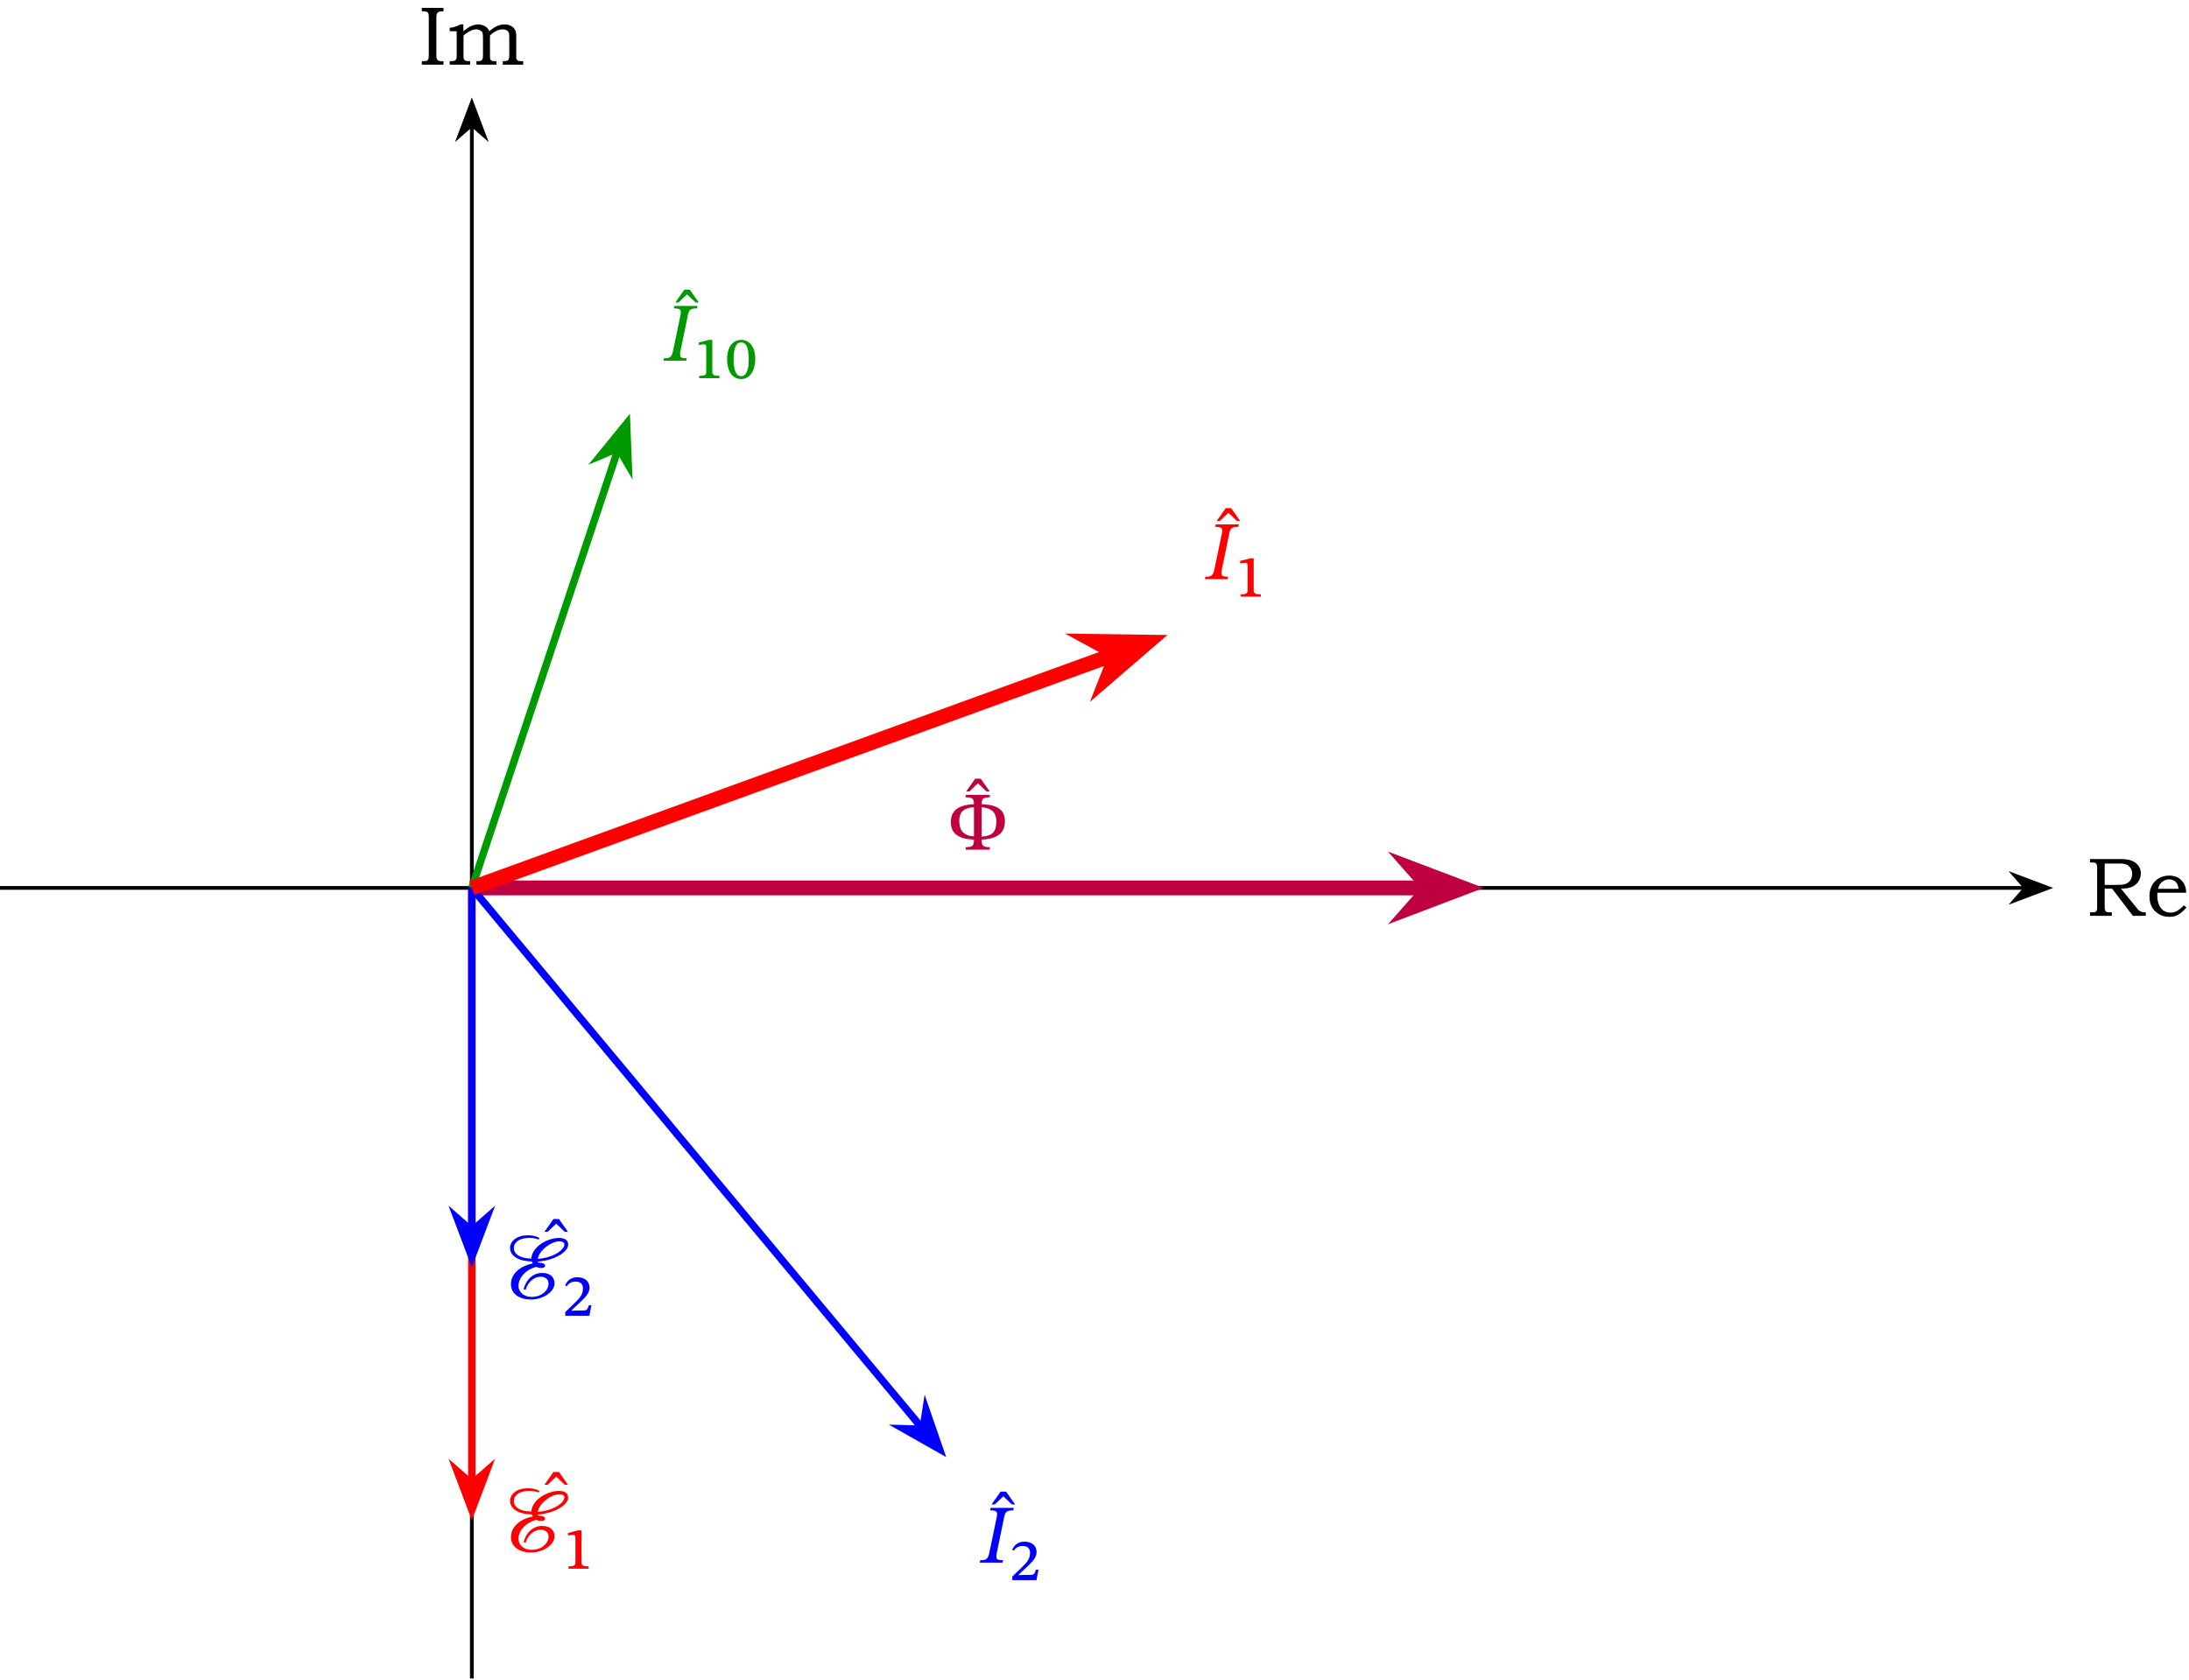
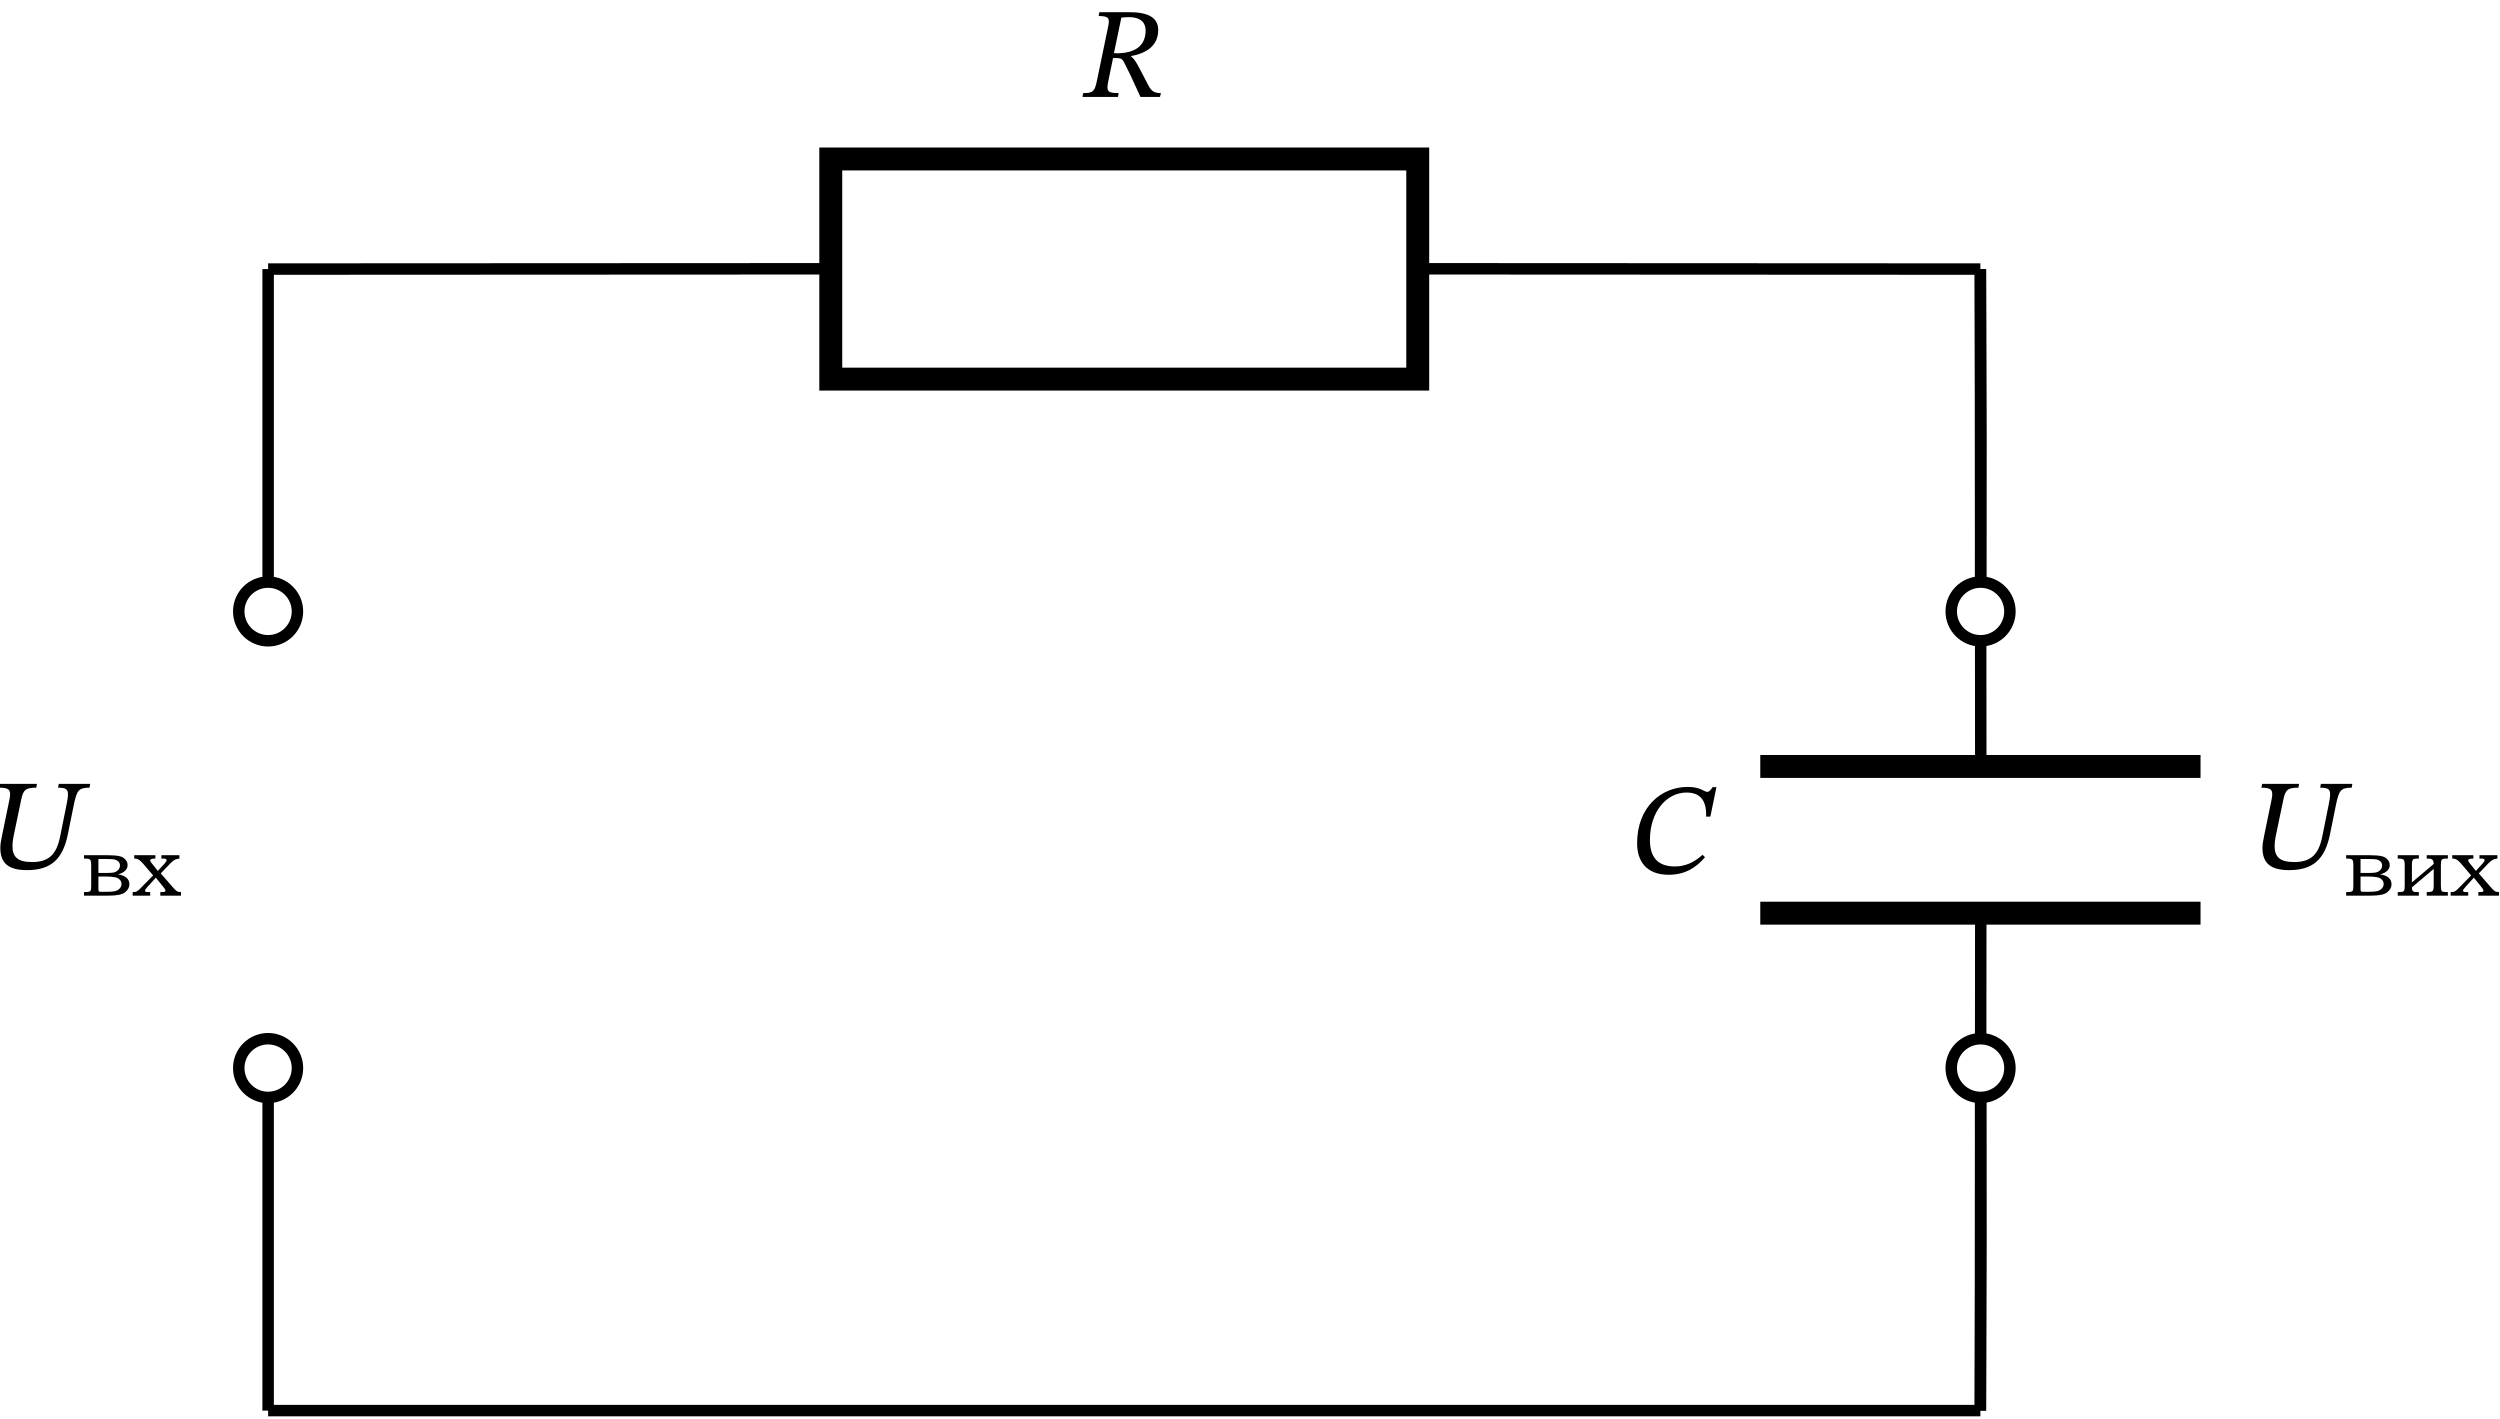
- <svg xmlns="http://www.w3.org/2000/svg" xmlns:xlink="http://www.w3.org/1999/xlink" width="235.429pt" height="180.712pt" viewBox="0 0 235.429 180.712" version="1.2">
+ <svg xmlns="http://www.w3.org/2000/svg" xmlns:xlink="http://www.w3.org/1999/xlink" width="173.844pt" height="98.668pt" viewBox="0 0 173.844 98.668" version="1.2">
  <defs>
    <g>
      <symbol overflow="visible" id="glyph0-0">
-         <path style="stroke:none;" d="M 1.125 0 L 1.125 -5.609 L 5.609 -5.609 L 5.609 0 Z M 1.266 -0.141 L 5.469 -0.141 L 5.469 -5.469 L 1.266 -5.469 Z M 1.266 -0.141 " />
+         <path style="stroke:none;" d="M 5.344 1.516 L 5.344 -7.047 L 0.094 -7.047 L 0.094 1.516 Z M 4.875 1.047 L 0.547 1.047 L 0.547 -6.578 L 4.875 -6.578 Z M 2.875 -1.531 L 2.875 -1.672 C 2.875 -2.641 4.312 -3.344 4.312 -4.656 C 4.312 -5.594 3.531 -6 2.656 -6 C 1.75 -6 1.125 -5.484 1.125 -4.766 C 1.125 -4.344 1.297 -4.141 1.594 -4.141 C 1.797 -4.141 1.984 -4.25 1.984 -4.531 C 1.984 -4.875 1.797 -4.875 1.797 -5.172 C 1.797 -5.453 2.047 -5.656 2.578 -5.656 C 3.141 -5.656 3.5 -5.344 3.5 -4.641 C 3.5 -3.25 2.516 -2.922 2.516 -1.766 L 2.516 -1.531 Z M 3.203 -0.438 C 3.203 -0.703 3.016 -0.953 2.703 -0.953 C 2.375 -0.953 2.172 -0.719 2.172 -0.438 C 2.172 -0.141 2.344 0.078 2.703 0.078 C 3.016 0.078 3.203 -0.141 3.203 -0.438 Z M 3.203 -0.438 " />
      </symbol>
      <symbol overflow="visible" id="glyph0-1">
-         <path style="stroke:none;" d="M 0.438 -6.109 L 3.594 -6.109 C 4.188 -6.109 4.633 -6.047 4.938 -5.922 C 5.25 -5.797 5.488 -5.613 5.656 -5.375 C 5.82 -5.145 5.906 -4.875 5.906 -4.562 C 5.906 -4.25 5.82 -3.969 5.656 -3.719 C 5.5 -3.469 5.27 -3.27 4.969 -3.125 C 4.664 -2.988 4.266 -2.922 3.766 -2.922 L 5.375 -0.953 C 5.508 -0.785 5.594 -0.68 5.625 -0.641 C 5.727 -0.555 5.836 -0.488 5.953 -0.438 C 6.066 -0.395 6.191 -0.375 6.328 -0.375 L 6.438 -0.375 L 6.438 0 L 5.047 0 L 2.812 -2.922 L 2.016 -2.922 L 2.016 -1.031 C 2.016 -0.82 2.023 -0.691 2.047 -0.641 C 2.078 -0.535 2.129 -0.461 2.203 -0.422 C 2.273 -0.391 2.414 -0.375 2.625 -0.375 L 2.781 -0.375 L 2.781 0 L 0.438 0 L 0.438 -0.375 L 0.641 -0.375 C 0.797 -0.375 0.898 -0.379 0.953 -0.391 C 1.016 -0.41 1.066 -0.445 1.109 -0.5 C 1.148 -0.551 1.18 -0.617 1.203 -0.703 C 1.203 -0.734 1.203 -0.879 1.203 -1.141 L 1.203 -5.141 C 1.203 -5.316 1.188 -5.441 1.156 -5.516 C 1.125 -5.598 1.078 -5.656 1.016 -5.688 C 0.953 -5.719 0.844 -5.734 0.688 -5.734 L 0.438 -5.734 Z M 2.016 -5.625 L 2.016 -3.328 L 3.281 -3.328 C 3.707 -3.328 4.004 -3.352 4.172 -3.406 C 4.422 -3.477 4.613 -3.609 4.75 -3.797 C 4.895 -3.984 4.969 -4.223 4.969 -4.516 C 4.969 -4.754 4.914 -4.957 4.812 -5.125 C 4.707 -5.289 4.566 -5.414 4.391 -5.5 C 4.223 -5.582 3.961 -5.625 3.609 -5.625 Z M 2.016 -5.625 " />
+         <path style="stroke:none;" d="M 5.188 -4.656 C 5.188 -5.531 4.453 -5.891 3.203 -5.891 L 1.094 -5.891 L 1.047 -5.625 C 1.766 -5.625 1.812 -5.453 1.719 -4.953 L 0.922 -1.109 C 0.766 -0.359 0.641 -0.266 -0.031 -0.266 L -0.078 0 L 2.391 0 L 2.438 -0.266 C 1.672 -0.266 1.562 -0.375 1.719 -1.109 L 2.047 -2.703 L 2.25 -2.703 C 2.562 -2.703 2.688 -2.656 2.812 -2.406 C 3.094 -1.859 3.281 -1.484 3.953 0 L 5.312 0 L 5.375 -0.266 C 4.953 -0.266 4.75 -0.375 4.547 -0.719 C 3.812 -2.109 3.625 -2.578 3.312 -2.797 L 3.312 -2.844 C 4.094 -2.984 5.188 -3.391 5.188 -4.656 Z M 2.625 -5.516 C 2.828 -5.531 2.922 -5.547 3.141 -5.547 C 4.031 -5.547 4.312 -5.109 4.312 -4.625 C 4.312 -3.469 3.469 -3.062 2.391 -3.031 L 2.109 -3.047 Z M 2.625 -5.516 " />
      </symbol>
      <symbol overflow="visible" id="glyph0-2">
-         <path style="stroke:none;" d="M 4.078 -1.125 L 4.359 -0.906 C 4.141 -0.645 3.93 -0.441 3.734 -0.297 C 3.535 -0.148 3.348 -0.047 3.172 0.016 C 2.992 0.078 2.785 0.109 2.547 0.109 C 2.109 0.109 1.738 0.02 1.438 -0.156 C 1.094 -0.352 0.828 -0.613 0.641 -0.938 C 0.461 -1.27 0.375 -1.656 0.375 -2.094 C 0.375 -2.551 0.461 -2.941 0.641 -3.266 C 0.816 -3.598 1.066 -3.859 1.391 -4.047 C 1.711 -4.234 2.082 -4.328 2.5 -4.328 C 2.812 -4.328 3.082 -4.273 3.312 -4.172 C 3.539 -4.078 3.734 -3.93 3.891 -3.734 C 4.055 -3.547 4.176 -3.32 4.25 -3.062 C 4.289 -2.914 4.316 -2.723 4.328 -2.484 L 1.219 -2.484 C 1.219 -2.336 1.219 -2.234 1.219 -2.172 C 1.219 -1.797 1.281 -1.461 1.406 -1.172 C 1.531 -0.891 1.695 -0.68 1.906 -0.547 C 2.125 -0.41 2.367 -0.344 2.641 -0.344 C 2.867 -0.344 3.086 -0.395 3.297 -0.5 C 3.516 -0.613 3.773 -0.82 4.078 -1.125 Z M 3.516 -2.906 C 3.473 -3.164 3.41 -3.359 3.328 -3.484 C 3.242 -3.617 3.129 -3.723 2.984 -3.797 C 2.836 -3.879 2.672 -3.922 2.484 -3.922 C 2.305 -3.922 2.133 -3.879 1.969 -3.797 C 1.812 -3.723 1.676 -3.617 1.562 -3.484 C 1.457 -3.348 1.367 -3.156 1.297 -2.906 Z M 3.516 -2.906 " />
+         <path style="stroke:none;" d="M 5.078 -1.297 C 4.484 -0.75 3.859 -0.484 3.156 -0.484 C 1.969 -0.484 1.422 -1.125 1.422 -2.328 C 1.422 -4.297 2.578 -5.625 3.969 -5.625 C 4.859 -5.625 5.375 -5.141 5.328 -3.953 L 5.625 -3.953 L 6.047 -6 L 5.781 -6 C 5.641 -5.797 5.547 -5.672 5.406 -5.672 C 5.188 -5.672 4.953 -6.016 4.047 -6.016 C 2.219 -6.016 0.531 -4.625 0.531 -2.094 C 0.531 -0.922 1.109 0.094 2.734 0.094 C 3.859 0.094 4.641 -0.406 5.25 -1.125 Z M 5.078 -1.297 " />
      </symbol>
      <symbol overflow="visible" id="glyph0-3">
-         <path style="stroke:none;" d="M 0.359 -6.109 L 2.688 -6.109 L 2.688 -5.734 L 2.516 -5.734 C 2.348 -5.734 2.223 -5.707 2.141 -5.656 C 2.066 -5.613 2.008 -5.551 1.969 -5.469 C 1.938 -5.383 1.922 -5.219 1.922 -4.969 L 1.922 -1.031 C 1.922 -0.832 1.941 -0.691 1.984 -0.609 C 2.023 -0.523 2.078 -0.461 2.141 -0.422 C 2.211 -0.391 2.336 -0.375 2.516 -0.375 L 2.688 -0.375 L 2.688 0 L 0.359 0 L 0.359 -0.375 L 0.547 -0.375 C 0.723 -0.375 0.844 -0.391 0.906 -0.422 C 0.977 -0.461 1.031 -0.52 1.062 -0.594 C 1.094 -0.664 1.109 -0.812 1.109 -1.031 L 1.109 -5.062 C 1.109 -5.281 1.094 -5.426 1.062 -5.5 C 1.031 -5.582 0.977 -5.641 0.906 -5.672 C 0.844 -5.711 0.723 -5.734 0.547 -5.734 L 0.359 -5.734 Z M 0.359 -6.109 " />
-       </symbol>
-       <symbol overflow="visible" id="glyph0-4">
-         <path style="stroke:none;" d="M 0.312 -3.594 L 0.312 -3.969 C 0.531 -3.988 0.723 -4.023 0.891 -4.078 C 1.055 -4.129 1.242 -4.211 1.453 -4.328 L 1.781 -4.328 L 1.781 -3.594 C 2.102 -3.852 2.359 -4.031 2.547 -4.125 C 2.836 -4.258 3.113 -4.328 3.375 -4.328 C 3.551 -4.328 3.723 -4.297 3.891 -4.234 C 4.066 -4.172 4.207 -4.086 4.312 -3.984 C 4.414 -3.891 4.504 -3.758 4.578 -3.594 C 4.879 -3.863 5.16 -4.051 5.422 -4.156 C 5.68 -4.27 5.945 -4.328 6.219 -4.328 C 6.477 -4.328 6.703 -4.273 6.891 -4.172 C 7.086 -4.066 7.234 -3.93 7.328 -3.766 C 7.422 -3.609 7.469 -3.375 7.469 -3.062 L 7.469 -1.031 C 7.469 -0.82 7.469 -0.695 7.469 -0.656 C 7.488 -0.602 7.52 -0.551 7.562 -0.5 C 7.613 -0.445 7.672 -0.41 7.734 -0.391 C 7.797 -0.379 7.91 -0.375 8.078 -0.375 L 8.219 -0.375 L 8.219 0 L 6.016 0 L 6.016 -0.375 C 6.266 -0.375 6.426 -0.391 6.5 -0.422 C 6.57 -0.453 6.625 -0.504 6.656 -0.578 C 6.695 -0.66 6.719 -0.812 6.719 -1.031 L 6.719 -2.969 C 6.719 -3.207 6.695 -3.375 6.656 -3.469 C 6.613 -3.562 6.535 -3.641 6.422 -3.703 C 6.305 -3.766 6.164 -3.797 6 -3.797 C 5.789 -3.797 5.57 -3.742 5.344 -3.641 C 5.039 -3.484 4.805 -3.312 4.641 -3.125 L 4.641 -1.031 C 4.641 -0.832 4.645 -0.703 4.656 -0.641 C 4.676 -0.578 4.707 -0.523 4.75 -0.484 C 4.801 -0.441 4.852 -0.41 4.906 -0.391 C 4.969 -0.379 5.113 -0.375 5.344 -0.375 L 5.344 0 L 3.188 0 L 3.188 -0.375 L 3.312 -0.375 C 3.488 -0.375 3.609 -0.391 3.672 -0.422 C 3.742 -0.461 3.801 -0.531 3.844 -0.625 C 3.875 -0.688 3.891 -0.82 3.891 -1.031 L 3.891 -2.906 C 3.891 -3.176 3.867 -3.359 3.828 -3.453 C 3.785 -3.547 3.703 -3.625 3.578 -3.688 C 3.461 -3.758 3.328 -3.797 3.172 -3.797 C 2.973 -3.797 2.781 -3.75 2.594 -3.656 C 2.301 -3.52 2.035 -3.344 1.797 -3.125 L 1.797 -0.875 C 1.797 -0.738 1.812 -0.641 1.844 -0.578 C 1.883 -0.516 1.945 -0.461 2.031 -0.422 C 2.113 -0.391 2.223 -0.375 2.359 -0.375 L 2.516 -0.375 L 2.516 0 L 0.312 0 L 0.312 -0.375 L 0.438 -0.375 C 0.633 -0.375 0.766 -0.391 0.828 -0.422 C 0.922 -0.461 0.988 -0.531 1.031 -0.625 C 1.051 -0.676 1.062 -0.812 1.062 -1.031 L 1.062 -3.594 Z M 0.312 -3.594 " />
+         <path style="stroke:none;" d="M 7.188 -5.891 L 5 -5.891 L 4.953 -5.625 C 5.703 -5.625 5.734 -5.422 5.547 -4.469 L 5.094 -2.219 C 4.844 -0.984 4.312 -0.453 3.141 -0.453 C 2.141 -0.453 1.781 -0.812 1.781 -1.578 C 1.781 -1.75 1.812 -2.016 1.859 -2.25 L 2.391 -4.797 C 2.531 -5.469 2.688 -5.625 3.438 -5.625 L 3.484 -5.891 L 0.922 -5.891 L 0.859 -5.625 C 1.562 -5.625 1.703 -5.469 1.578 -4.828 L 1.047 -2.25 C 0.984 -1.953 0.938 -1.672 0.938 -1.438 C 0.938 -0.375 1.5 0.109 2.797 0.109 C 4.5 0.109 5.281 -0.703 5.625 -2.344 L 6.062 -4.5 C 6.266 -5.422 6.375 -5.625 7.141 -5.625 Z M 7.188 -5.891 " />
      </symbol>
      <symbol overflow="visible" id="glyph1-0">
-         <path style="stroke:none;" d="M 5.344 1.516 L 5.344 -7.047 L 0.094 -7.047 L 0.094 1.516 Z M 4.875 1.047 L 0.547 1.047 L 0.547 -6.578 L 4.875 -6.578 Z M 2.875 -1.531 L 2.875 -1.672 C 2.875 -2.641 4.312 -3.344 4.312 -4.656 C 4.312 -5.594 3.531 -6 2.656 -6 C 1.75 -6 1.125 -5.484 1.125 -4.766 C 1.125 -4.344 1.297 -4.141 1.594 -4.141 C 1.797 -4.141 1.984 -4.25 1.984 -4.531 C 1.984 -4.875 1.797 -4.875 1.797 -5.172 C 1.797 -5.453 2.047 -5.656 2.578 -5.656 C 3.141 -5.656 3.5 -5.344 3.5 -4.641 C 3.5 -3.25 2.516 -2.922 2.516 -1.766 L 2.516 -1.531 Z M 3.203 -0.438 C 3.203 -0.703 3.016 -0.953 2.703 -0.953 C 2.375 -0.953 2.172 -0.719 2.172 -0.438 C 2.172 -0.141 2.344 0.078 2.703 0.078 C 3.016 0.078 3.203 -0.141 3.203 -0.438 Z M 3.203 -0.438 " />
+         <path style="stroke:none;" d="M 0.75 0 L 0.75 -3.734 L 3.734 -3.734 L 3.734 0 Z M 0.844 -0.094 L 3.641 -0.094 L 3.641 -3.641 L 0.844 -3.641 Z M 0.844 -0.094 " />
      </symbol>
      <symbol overflow="visible" id="glyph1-1">
-         <path style="stroke:none;" d="M -0.797 -4.672 L -1.766 -6.047 L -2.359 -6.047 L -3.328 -4.672 L -2.984 -4.672 L -2.062 -5.547 L -1.141 -4.672 Z M -0.797 -4.672 " />
+         <path style="stroke:none;" d="M 0.203 0 L 0.203 -0.25 L 0.281 -0.25 C 0.426 -0.25 0.523 -0.258 0.578 -0.281 C 0.629 -0.301 0.66 -0.332 0.672 -0.375 C 0.691 -0.426 0.703 -0.547 0.703 -0.734 L 0.703 -2.094 C 0.703 -2.27 0.691 -2.379 0.672 -2.422 C 0.66 -2.473 0.629 -2.508 0.578 -2.531 C 0.523 -2.562 0.426 -2.578 0.281 -2.578 L 0.203 -2.578 L 0.203 -2.812 L 1.812 -2.812 C 2.195 -2.812 2.473 -2.789 2.641 -2.75 C 2.816 -2.719 2.957 -2.645 3.062 -2.531 C 3.176 -2.414 3.234 -2.281 3.234 -2.125 C 3.234 -1.969 3.172 -1.832 3.047 -1.719 C 2.922 -1.602 2.758 -1.523 2.562 -1.484 C 3.094 -1.398 3.359 -1.164 3.359 -0.781 C 3.359 -0.582 3.258 -0.398 3.062 -0.234 C 2.875 -0.078 2.488 0 1.906 0 Z M 1.203 -2.547 L 1.203 -1.578 L 1.703 -1.578 C 1.953 -1.578 2.141 -1.586 2.266 -1.609 C 2.391 -1.641 2.492 -1.695 2.578 -1.781 C 2.66 -1.863 2.703 -1.973 2.703 -2.109 C 2.703 -2.211 2.664 -2.301 2.594 -2.375 C 2.52 -2.445 2.43 -2.492 2.328 -2.516 C 2.234 -2.535 2.062 -2.547 1.812 -2.547 Z M 1.203 -1.328 L 1.203 -0.5 C 1.203 -0.395 1.211 -0.328 1.234 -0.297 C 1.254 -0.273 1.316 -0.266 1.422 -0.266 L 1.734 -0.266 C 2.016 -0.266 2.223 -0.281 2.359 -0.312 C 2.492 -0.344 2.602 -0.406 2.688 -0.5 C 2.77 -0.594 2.812 -0.695 2.812 -0.812 C 2.812 -0.926 2.77 -1.023 2.688 -1.109 C 2.602 -1.203 2.488 -1.258 2.344 -1.281 C 2.207 -1.312 2.004 -1.328 1.734 -1.328 Z M 1.203 -1.328 " />
      </symbol>
      <symbol overflow="visible" id="glyph1-2">
-         <path style="stroke:none;" d="M 6.125 -3.062 C 6.125 -4.312 5.281 -4.828 3.625 -4.891 C 3.641 -5.438 3.734 -5.625 4.5 -5.625 L 4.5 -5.891 L 1.906 -5.891 L 1.906 -5.625 C 2.672 -5.625 2.797 -5.453 2.797 -4.891 C 1.156 -4.812 0.312 -4.219 0.312 -2.984 C 0.312 -1.719 1.141 -1.141 2.797 -1.078 C 2.797 -0.406 2.656 -0.266 1.906 -0.266 L 1.906 0 L 4.5 0 L 4.5 -0.266 C 3.766 -0.266 3.625 -0.422 3.625 -1.078 C 5.281 -1.156 6.125 -1.766 6.125 -3.062 Z M 5.203 -3.047 C 5.203 -1.844 4.719 -1.469 3.625 -1.406 L 3.625 -4.562 C 4.625 -4.469 5.203 -4.062 5.203 -3.047 Z M 1.219 -3.094 C 1.219 -4.141 1.797 -4.5 2.797 -4.562 L 2.797 -1.422 C 1.688 -1.516 1.219 -2.016 1.219 -3.094 Z M 1.219 -3.094 " />
+         <path style="stroke:none;" d="M 0.109 -2.812 L 1.578 -2.812 L 1.578 -2.578 L 1.469 -2.578 C 1.414 -2.578 1.363 -2.566 1.312 -2.547 C 1.281 -2.547 1.254 -2.531 1.234 -2.5 C 1.223 -2.477 1.219 -2.461 1.219 -2.453 C 1.219 -2.398 1.254 -2.332 1.328 -2.25 L 1.75 -1.719 L 2.234 -2.25 C 2.316 -2.344 2.359 -2.414 2.359 -2.469 C 2.359 -2.5 2.344 -2.523 2.312 -2.547 C 2.281 -2.566 2.219 -2.578 2.125 -2.578 L 2 -2.578 L 2 -2.812 L 3.25 -2.812 L 3.25 -2.578 C 3.133 -2.566 3.031 -2.539 2.938 -2.5 C 2.852 -2.457 2.75 -2.375 2.625 -2.25 L 1.953 -1.547 L 2.781 -0.594 L 2.812 -0.562 C 2.895 -0.457 2.988 -0.367 3.094 -0.297 C 3.145 -0.266 3.234 -0.25 3.359 -0.25 L 3.359 0 L 1.922 0 L 1.922 -0.25 L 2.047 -0.25 C 2.141 -0.25 2.195 -0.254 2.219 -0.266 C 2.258 -0.285 2.281 -0.316 2.281 -0.359 C 2.281 -0.398 2.234 -0.477 2.141 -0.594 L 1.609 -1.25 L 1.016 -0.594 L 0.969 -0.531 L 0.938 -0.5 C 0.883 -0.445 0.859 -0.398 0.859 -0.359 C 0.859 -0.316 0.875 -0.285 0.906 -0.266 C 0.938 -0.254 1.004 -0.25 1.109 -0.25 L 1.219 -0.25 L 1.219 0 L 0 0 L 0 -0.25 C 0.094 -0.25 0.164 -0.254 0.219 -0.266 C 0.27 -0.285 0.32 -0.316 0.375 -0.359 C 0.469 -0.43 0.531 -0.488 0.562 -0.531 L 1.422 -1.406 L 0.703 -2.25 C 0.609 -2.352 0.531 -2.426 0.469 -2.469 C 0.414 -2.508 0.363 -2.535 0.312 -2.547 C 0.27 -2.566 0.203 -2.578 0.109 -2.578 Z M 0.109 -2.812 " />
      </symbol>
      <symbol overflow="visible" id="glyph1-3">
-         <path style="stroke:none;" d="M 0.938 -1.172 C 0.766 -0.391 0.656 -0.266 -0.062 -0.266 L -0.109 0 L 2.328 0 L 2.391 -0.266 C 1.828 -0.266 1.672 -0.328 1.672 -0.656 C 1.672 -0.797 1.688 -0.953 1.734 -1.141 L 2.469 -4.703 C 2.594 -5.406 2.688 -5.625 3.484 -5.625 L 3.547 -5.891 L 1.062 -5.891 L 1 -5.625 C 1.828 -5.625 1.828 -5.406 1.672 -4.703 Z M 0.938 -1.172 " />
-       </symbol>
-       <symbol overflow="visible" id="glyph2-0">
-         <path style="stroke:none;" d="" />
-       </symbol>
-       <symbol overflow="visible" id="glyph2-1">
-         <path style="stroke:none;" d="M 4.156 -6.484 C 3.672 -6.734 3.328 -6.766 2.844 -6.766 C 1.719 -6.766 0.984 -6.141 0.984 -5.406 C 0.984 -4.531 1.938 -3.984 3.312 -3.953 C 3.359 -3.953 3.375 -3.812 3.422 -3.75 L 3.422 -3.734 C 1.938 -3.438 1.078 -2.531 1.078 -1.516 C 1.078 -0.422 2.078 0.141 3.219 0.141 C 4.562 0.141 5.766 -0.703 5.766 -1.594 C 5.766 -2.234 5.328 -2.719 4.438 -2.719 C 3.469 -2.719 2.719 -2.031 2.438 -0.969 L 2.656 -0.906 C 2.891 -1.75 3.594 -2.312 4.266 -2.312 C 4.781 -2.312 5.125 -2.031 5.125 -1.578 C 5.125 -1.297 5.016 -1 4.781 -0.734 C 4.469 -0.406 3.969 -0.141 3.312 -0.141 C 2.406 -0.141 1.891 -0.719 1.891 -1.328 C 1.891 -2.172 2.625 -3.062 3.812 -3.375 C 3.969 -3.297 4.125 -3.25 4.344 -3.25 C 4.578 -3.25 4.75 -3.328 4.75 -3.516 C 4.75 -3.719 4.469 -3.812 4.016 -3.828 C 4 -3.859 3.984 -3.891 3.969 -3.938 C 5.797 -4.078 7.234 -4.984 7.234 -5.766 C 7.234 -6.234 6.875 -6.484 6.25 -6.484 C 5.031 -6.484 3.391 -5.594 3.266 -4.266 C 2.25 -4.266 1.391 -4.656 1.391 -5.391 C 1.391 -6.016 2.016 -6.484 2.969 -6.484 C 3.516 -6.484 3.672 -6.453 4.047 -6.312 Z M 6.828 -5.797 C 6.828 -5.172 5.594 -4.344 3.969 -4.234 C 4.094 -5.125 5.391 -6.125 6.312 -6.125 C 6.609 -6.125 6.828 -6 6.828 -5.797 Z M 6.828 -5.797 " />
-       </symbol>
-       <symbol overflow="visible" id="glyph3-0">
-         <path style="stroke:none;" d="M 3.562 1.016 L 3.562 -4.703 L 0.062 -4.703 L 0.062 1.016 Z M 3.25 0.688 L 0.359 0.688 L 0.359 -4.391 L 3.25 -4.391 Z M 1.922 -1.016 L 1.922 -1.109 C 1.922 -1.766 2.875 -2.234 2.875 -3.109 C 2.875 -3.734 2.359 -4 1.766 -4 C 1.172 -4 0.75 -3.656 0.75 -3.172 C 0.75 -2.891 0.875 -2.766 1.062 -2.766 C 1.203 -2.766 1.328 -2.844 1.328 -3.016 C 1.328 -3.25 1.203 -3.25 1.203 -3.453 C 1.203 -3.641 1.359 -3.781 1.719 -3.781 C 2.094 -3.781 2.344 -3.562 2.344 -3.094 C 2.344 -2.172 1.672 -1.953 1.672 -1.172 L 1.672 -1.016 Z M 2.141 -0.281 C 2.141 -0.469 2.016 -0.641 1.812 -0.641 C 1.578 -0.641 1.453 -0.484 1.453 -0.281 C 1.453 -0.094 1.562 0.047 1.797 0.047 C 2.016 0.047 2.141 -0.094 2.141 -0.281 Z M 2.141 -0.281 " />
-       </symbol>
-       <symbol overflow="visible" id="glyph3-1">
-         <path style="stroke:none;" d="M 2.828 0 L 2.828 -0.25 C 2.266 -0.25 2.062 -0.344 2.062 -0.656 L 2.062 -4.125 L 1.719 -4.125 L 0.609 -3.844 L 0.609 -3.578 C 0.719 -3.594 1.031 -3.641 1.156 -3.641 C 1.359 -3.641 1.406 -3.547 1.406 -3.312 L 1.406 -0.656 C 1.406 -0.359 1.25 -0.25 0.656 -0.25 L 0.656 0 Z M 2.828 0 " />
-       </symbol>
-       <symbol overflow="visible" id="glyph3-2">
-         <path style="stroke:none;" d="M 3.125 -1.125 L 2.859 -1.125 C 2.703 -0.688 2.641 -0.562 2.266 -0.562 L 1.516 -0.562 L 1 -0.531 L 1 -0.594 L 1.734 -1.281 C 2.438 -1.938 2.922 -2.391 2.922 -3.016 C 2.922 -3.734 2.375 -4.141 1.609 -4.141 C 0.953 -4.141 0.531 -3.797 0.297 -3.266 L 0.484 -3.172 C 0.688 -3.5 0.984 -3.672 1.453 -3.672 C 1.953 -3.672 2.219 -3.375 2.219 -2.969 C 2.219 -2.25 1.891 -1.906 1.141 -1.188 L 0.312 -0.391 L 0.312 0 L 2.906 0 Z M 3.125 -1.125 " />
-       </symbol>
-       <symbol overflow="visible" id="glyph3-3">
-         <path style="stroke:none;" d="M 3.328 -2.062 C 3.328 -3.391 2.688 -4.125 1.812 -4.125 C 0.953 -4.125 0.297 -3.391 0.297 -2.047 C 0.297 -0.891 0.781 0.094 1.812 0.094 C 2.844 0.094 3.328 -0.969 3.328 -2.062 Z M 2.625 -2 C 2.625 -0.812 2.328 -0.219 1.812 -0.219 C 1.281 -0.219 1 -0.797 1 -2.031 C 1 -3.266 1.281 -3.844 1.812 -3.844 C 2.359 -3.844 2.625 -3.281 2.625 -2 Z M 2.625 -2 " />
+         <path style="stroke:none;" d="M 0.203 0 L 0.203 -0.25 L 0.281 -0.25 C 0.414 -0.25 0.508 -0.258 0.562 -0.281 C 0.613 -0.301 0.645 -0.332 0.656 -0.375 C 0.676 -0.426 0.688 -0.547 0.688 -0.734 L 0.688 -2.094 C 0.688 -2.27 0.676 -2.379 0.656 -2.422 C 0.645 -2.473 0.613 -2.508 0.562 -2.531 C 0.508 -2.562 0.414 -2.578 0.281 -2.578 L 0.203 -2.578 L 0.203 -2.812 L 1.672 -2.812 L 1.672 -2.578 L 1.594 -2.578 C 1.457 -2.578 1.363 -2.566 1.312 -2.547 C 1.27 -2.523 1.238 -2.484 1.219 -2.422 C 1.195 -2.367 1.188 -2.27 1.188 -2.125 L 1.188 -0.922 L 2.703 -2.203 C 2.703 -2.328 2.676 -2.422 2.625 -2.484 C 2.582 -2.547 2.473 -2.578 2.297 -2.578 L 2.219 -2.578 L 2.219 -2.812 L 3.688 -2.812 L 3.688 -2.578 L 3.578 -2.578 C 3.422 -2.578 3.316 -2.551 3.266 -2.5 C 3.223 -2.445 3.203 -2.332 3.203 -2.156 L 3.203 -0.672 C 3.203 -0.484 3.223 -0.363 3.266 -0.312 C 3.316 -0.27 3.422 -0.25 3.578 -0.25 L 3.688 -0.25 L 3.688 0 L 2.219 0 L 2.219 -0.25 L 2.297 -0.25 C 2.441 -0.25 2.547 -0.27 2.609 -0.312 C 2.672 -0.352 2.703 -0.477 2.703 -0.688 L 2.703 -1.859 L 1.188 -0.578 C 1.188 -0.473 1.203 -0.395 1.234 -0.344 C 1.266 -0.301 1.301 -0.273 1.344 -0.266 C 1.383 -0.254 1.469 -0.25 1.594 -0.25 L 1.672 -0.25 L 1.672 0 Z M 0.203 0 " />
      </symbol>
    </g>
    <clipPath id="clip1">
-       <path d="M 224 92 L 235.145 92 L 235.145 99 L 224 99 Z M 224 92 " />
+       <path d="M 126 7 L 150 7 L 150 98.504 L 126 98.504 Z M 126 7 " />
    </clipPath>
    <clipPath id="clip2">
-       <path d="M 50 13 L 51 13 L 51 180.566 L 50 180.566 Z M 50 13 " />
+       <path d="M 18 97 L 139 97 L 139 98.504 L 18 98.504 Z M 18 97 " />
+     </clipPath>
+     <clipPath id="clip3">
+       <path d="M 18 73 L 20 73 L 20 98.504 L 18 98.504 Z M 18 73 " />
+     </clipPath>
+     <clipPath id="clip4">
+       <path d="M 126 62 L 150 62 L 150 98.504 L 126 98.504 Z M 126 62 " />
+     </clipPath>
+     <clipPath id="clip5">
+       <path d="M 163 59 L 173.766 59 L 173.766 63 L 163 63 Z M 163 59 " />
    </clipPath>
  </defs>
  <g id="surface1">
-     <path style="fill:none;stroke-width:0.399;stroke-linecap:butt;stroke-linejoin:miter;stroke:rgb(0%,0%,0%);stroke-opacity:1;stroke-miterlimit:10;" d="M -51.024 0.001 L 167.015 0.001 " transform="matrix(1,0,0,-1,50.7465,95.513)" />
-     <path style="fill-rule:nonzero;fill:rgb(0%,0%,0%);fill-opacity:1;stroke-width:0.399;stroke-linecap:butt;stroke-linejoin:miter;stroke:rgb(0%,0%,0%);stroke-opacity:1;stroke-miterlimit:10;" d="M 4.215 0.001 L 0.645 1.345 L 1.817 0.001 L 0.645 -1.346 Z M 4.215 0.001 " transform="matrix(1,0,0,-1,216.0427,95.513)" />
+     <path style="fill:none;stroke-width:0.797;stroke-linecap:butt;stroke-linejoin:miter;stroke:rgb(0%,0%,0%);stroke-opacity:1;stroke-miterlimit:10;" d="M 0.001 79.377 L 39.133 79.397 M 79.961 79.397 L 119.067 79.377 " transform="matrix(1,0,0,-1,18.644,98.088)" />
+     <path style="fill:none;stroke-width:1.594;stroke-linecap:butt;stroke-linejoin:miter;stroke:rgb(0%,0%,0%);stroke-opacity:1;stroke-miterlimit:10;" d="M 39.126 87.033 L 79.942 87.033 L 79.942 71.725 L 39.126 71.725 Z M 39.126 87.033 " transform="matrix(1,0,0,-1,18.644,98.088)" />
+     <g style="fill:rgb(0%,0%,0%);fill-opacity:1;">
+       <use xlink:href="#glyph0-1" x="75.352" y="6.739" />
+     </g>
    <g clip-path="url(#clip1)" clip-rule="nonzero">
-       <g style="fill:rgb(0%,0%,0%);fill-opacity:1;">
-         <use xlink:href="#glyph0-1" x="224.345" y="98.514" />
-         <use xlink:href="#glyph0-2" x="230.802" y="98.514" />
-       </g>
+       <path style="fill:none;stroke-width:0.797;stroke-linecap:butt;stroke-linejoin:miter;stroke:rgb(0%,0%,0%);stroke-opacity:1;stroke-miterlimit:10;" d="M 119.067 79.377 L 119.094 44.803 M 119.094 34.596 L 119.067 -0.002 " transform="matrix(1,0,0,-1,18.644,98.088)" />
+     </g>
+     <path style="fill:none;stroke-width:1.594;stroke-linecap:butt;stroke-linejoin:miter;stroke:rgb(0%,0%,0%);stroke-opacity:1;stroke-miterlimit:10;" d="M 134.376 44.791 L 103.762 44.791 M 134.376 34.588 L 103.762 34.588 " transform="matrix(1,0,0,-1,18.644,98.088)" />
+     <g style="fill:rgb(0%,0%,0%);fill-opacity:1;">
+       <use xlink:href="#glyph0-2" x="113.31" y="60.736" />
    </g>
    <g clip-path="url(#clip2)" clip-rule="nonzero">
-       <path style="fill:none;stroke-width:0.399;stroke-linecap:butt;stroke-linejoin:miter;stroke:rgb(0%,0%,0%);stroke-opacity:1;stroke-miterlimit:10;" d="M -0 -85.038 L -0 81.974 " transform="matrix(1,0,0,-1,50.7465,95.513)" />
+       <path style="fill:none;stroke-width:0.797;stroke-linecap:butt;stroke-linejoin:miter;stroke:rgb(0%,0%,0%);stroke-opacity:1;stroke-miterlimit:10;" d="M 0.001 -0.002 L 119.067 -0.002 " transform="matrix(1,0,0,-1,18.644,98.088)" />
    </g>
-     <path style="fill-rule:nonzero;fill:rgb(0%,0%,0%);fill-opacity:1;stroke-width:0.399;stroke-linecap:butt;stroke-linejoin:miter;stroke:rgb(0%,0%,0%);stroke-opacity:1;stroke-miterlimit:10;" d="M 4.213 0 L 0.643 1.344 L 1.818 0 L 0.643 -1.347 Z M 4.213 0 " transform="matrix(0,-1,-1,0,50.7465,15.25592)" />
+     <path style="fill:none;stroke-width:0.797;stroke-linecap:butt;stroke-linejoin:miter;stroke:rgb(0%,0%,0%);stroke-opacity:1;stroke-miterlimit:10;" d="M 0.001 79.377 L 0.001 67.49 M 0.001 67.49 L 0.001 55.572 " transform="matrix(1,0,0,-1,18.644,98.088)" />
+     <path style="fill-rule:nonzero;fill:rgb(100%,100%,100%);fill-opacity:1;stroke-width:0.797;stroke-linecap:butt;stroke-linejoin:miter;stroke:rgb(0%,0%,0%);stroke-opacity:1;stroke-miterlimit:10;" d="M 2.04 55.572 C 2.04 56.697 1.126 57.611 0.001 57.611 C -1.128 57.611 -2.042 56.697 -2.042 55.572 C -2.042 54.443 -1.128 53.529 0.001 53.529 C 1.126 53.529 2.04 54.443 2.04 55.572 Z M 2.04 55.572 " transform="matrix(1,0,0,-1,18.644,98.088)" />
+     <g clip-path="url(#clip3)" clip-rule="nonzero">
+       <path style="fill:none;stroke-width:0.797;stroke-linecap:butt;stroke-linejoin:miter;stroke:rgb(0%,0%,0%);stroke-opacity:1;stroke-miterlimit:10;" d="M 0.001 -0.002 L 0.001 11.912 M 0.001 11.912 L 0.001 23.818 " transform="matrix(1,0,0,-1,18.644,98.088)" />
+     </g>
+     <path style="fill-rule:nonzero;fill:rgb(100%,100%,100%);fill-opacity:1;stroke-width:0.797;stroke-linecap:butt;stroke-linejoin:miter;stroke:rgb(0%,0%,0%);stroke-opacity:1;stroke-miterlimit:10;" d="M 2.04 23.818 C 2.04 24.943 1.126 25.858 0.001 25.858 C -1.128 25.858 -2.042 24.943 -2.042 23.818 C -2.042 22.69 -1.128 21.776 0.001 21.776 C 1.126 21.776 2.04 22.69 2.04 23.818 Z M 2.04 23.818 " transform="matrix(1,0,0,-1,18.644,98.088)" />
    <g style="fill:rgb(0%,0%,0%);fill-opacity:1;">
-       <use xlink:href="#glyph0-3" x="45.008" y="6.954" />
-       <use xlink:href="#glyph0-4" x="48.055" y="6.954" />
+       <use xlink:href="#glyph0-3" x="-0.915" y="60.398" />
    </g>
-     <path style="fill:none;stroke-width:1.594;stroke-linecap:butt;stroke-linejoin:miter;stroke:rgb(75%,0%,25%);stroke-opacity:1;stroke-miterlimit:10;" d="M -0 0.001 L 102.648 0.001 " transform="matrix(1,0,0,-1,50.7465,95.513)" />
-     <path style="fill-rule:nonzero;fill:rgb(75%,0%,25%);fill-opacity:1;stroke-width:1.594;stroke-linecap:butt;stroke-linejoin:miter;stroke:rgb(75%,0%,25%);stroke-opacity:1;stroke-miterlimit:10;" d="M 7.894 0.001 L 2.573 2.021 L 4.358 0.001 L 2.573 -2.022 Z M 7.894 0.001 " transform="matrix(1,0,0,-1,149.4346,95.513)" />
-     <g style="fill:rgb(75%,0%,25%);fill-opacity:1;">
-       <use xlink:href="#glyph1-1" x="107.243" y="89.808" />
+     <g style="fill:rgb(0%,0%,0%);fill-opacity:1;">
+       <use xlink:href="#glyph1-1" x="5.639" y="62.281" />
+       <use xlink:href="#glyph1-2" x="9.226" y="62.281" />
    </g>
-     <g style="fill:rgb(75%,0%,25%);fill-opacity:1;">
-       <use xlink:href="#glyph1-2" x="101.953" y="91.395" />
+     <path style="fill:none;stroke-width:0.797;stroke-linecap:butt;stroke-linejoin:miter;stroke:rgb(0%,0%,0%);stroke-opacity:1;stroke-miterlimit:10;" d="M 119.067 79.377 L 119.102 67.49 M 119.102 67.49 L 119.083 55.572 " transform="matrix(1,0,0,-1,18.644,98.088)" />
+     <path style="fill-rule:nonzero;fill:rgb(100%,100%,100%);fill-opacity:1;stroke-width:0.797;stroke-linecap:butt;stroke-linejoin:miter;stroke:rgb(0%,0%,0%);stroke-opacity:1;stroke-miterlimit:10;" d="M 121.122 55.572 C 121.122 56.697 120.208 57.611 119.083 57.611 C 117.954 57.611 117.04 56.697 117.04 55.572 C 117.04 54.443 117.954 53.529 119.083 53.529 C 120.208 53.529 121.122 54.443 121.122 55.572 Z M 121.122 55.572 " transform="matrix(1,0,0,-1,18.644,98.088)" />
+     <g clip-path="url(#clip4)" clip-rule="nonzero">
+       <path style="fill:none;stroke-width:0.797;stroke-linecap:butt;stroke-linejoin:miter;stroke:rgb(0%,0%,0%);stroke-opacity:1;stroke-miterlimit:10;" d="M 119.067 -0.002 L 119.102 11.912 M 119.102 11.912 L 119.083 23.818 " transform="matrix(1,0,0,-1,18.644,98.088)" />
    </g>
-     <path style="fill:none;stroke-width:0.797;stroke-linecap:butt;stroke-linejoin:miter;stroke:rgb(100%,0%,0%);stroke-opacity:1;stroke-miterlimit:10;" d="M -0 0.001 L -0 -63.921 " transform="matrix(1,0,0,-1,50.7465,95.513)" />
-     <path style="fill-rule:nonzero;fill:rgb(100%,0%,0%);fill-opacity:1;stroke-width:0.797;stroke-linecap:butt;stroke-linejoin:miter;stroke:rgb(100%,0%,0%);stroke-opacity:1;stroke-miterlimit:10;" d="M 5.441 -0 L 1.289 1.57 L 2.664 -0 L 1.289 -1.571 Z M 5.441 -0 " transform="matrix(0,1,1,0,50.7465,156.969)" />
-     <g style="fill:rgb(100%,0%,0%);fill-opacity:1;">
-       <use xlink:href="#glyph1-1" x="61.883" y="164.388" />
+     <path style="fill-rule:nonzero;fill:rgb(100%,100%,100%);fill-opacity:1;stroke-width:0.797;stroke-linecap:butt;stroke-linejoin:miter;stroke:rgb(0%,0%,0%);stroke-opacity:1;stroke-miterlimit:10;" d="M 121.122 23.818 C 121.122 24.943 120.208 25.858 119.083 25.858 C 117.954 25.858 117.04 24.943 117.04 23.818 C 117.04 22.69 117.954 21.776 119.083 21.776 C 120.208 21.776 121.122 22.69 121.122 23.818 Z M 121.122 23.818 " transform="matrix(1,0,0,-1,18.644,98.088)" />
+     <g style="fill:rgb(0%,0%,0%);fill-opacity:1;">
+       <use xlink:href="#glyph0-3" x="156.389" y="60.398" />
    </g>
-     <g style="fill:rgb(100%,0%,0%);fill-opacity:1;">
-       <use xlink:href="#glyph2-1" x="53.873" y="166.86" />
-     </g>
-     <g style="fill:rgb(100%,0%,0%);fill-opacity:1;">
-       <use xlink:href="#glyph3-1" x="60.481" y="168.743" />
-     </g>
-     <path style="fill:none;stroke-width:0.797;stroke-linecap:butt;stroke-linejoin:miter;stroke:rgb(0%,0%,100%);stroke-opacity:1;stroke-miterlimit:10;" d="M -0 0.001 L -0 -36.71 " transform="matrix(1,0,0,-1,50.7465,95.513)" />
-     <path style="fill-rule:nonzero;fill:rgb(0%,0%,100%);fill-opacity:1;stroke-width:0.797;stroke-linecap:butt;stroke-linejoin:miter;stroke:rgb(0%,0%,100%);stroke-opacity:1;stroke-miterlimit:10;" d="M 5.439 -0 L 1.287 1.57 L 2.666 -0 L 1.287 -1.571 Z M 5.439 -0 " transform="matrix(0,1,1,0,50.7465,129.7563)" />
-     <g style="fill:rgb(0%,0%,100%);fill-opacity:1;">
-       <use xlink:href="#glyph1-1" x="61.883" y="137.176" />
-     </g>
-     <g style="fill:rgb(0%,0%,100%);fill-opacity:1;">
-       <use xlink:href="#glyph2-1" x="53.873" y="139.648" />
-     </g>
-     <g style="fill:rgb(0%,0%,100%);fill-opacity:1;">
-       <use xlink:href="#glyph3-2" x="60.481" y="141.531" />
-     </g>
-     <path style="fill:none;stroke-width:0.797;stroke-linecap:butt;stroke-linejoin:miter;stroke:rgb(0%,59.999%,0%);stroke-opacity:1;stroke-miterlimit:10;" d="M -0 0.001 L 15.707 47.122 " transform="matrix(1,0,0,-1,50.7465,95.513)" />
-     <path style="fill-rule:nonzero;fill:rgb(0%,59.999%,0%);fill-opacity:1;stroke-width:0.797;stroke-linecap:butt;stroke-linejoin:miter;stroke:rgb(0%,59.999%,0%);stroke-opacity:1;stroke-miterlimit:10;" d="M 5.44 0.001 L 1.289 1.57 L 2.665 -0.002 L 1.285 -1.569 Z M 5.44 0.001 " transform="matrix(0.31621,-0.94864,-0.94864,-0.31621,65.67515,50.72716)" />
-     <g style="fill:rgb(0%,59.999%,0%);fill-opacity:1;">
-       <use xlink:href="#glyph1-1" x="75.957" y="37.211" />
-     </g>
-     <g style="fill:rgb(0%,59.999%,0%);fill-opacity:1;">
-       <use xlink:href="#glyph1-3" x="71.474" y="38.798" />
-     </g>
-     <g style="fill:rgb(0%,59.999%,0%);fill-opacity:1;">
-       <use xlink:href="#glyph3-1" x="74.549" y="40.681" />
-       <use xlink:href="#glyph3-3" x="77.902" y="40.681" />
-     </g>
-     <path style="fill:none;stroke-width:0.797;stroke-linecap:butt;stroke-linejoin:miter;stroke:rgb(0%,0%,100%);stroke-opacity:1;stroke-miterlimit:10;" d="M -0 0.001 L 48.394 -58.069 " transform="matrix(1,0,0,-1,50.7465,95.513)" />
-     <path style="fill-rule:nonzero;fill:rgb(0%,0%,100%);fill-opacity:1;stroke-width:0.797;stroke-linecap:butt;stroke-linejoin:miter;stroke:rgb(0%,0%,100%);stroke-opacity:1;stroke-miterlimit:10;" d="M 5.441 -0.001 L 1.285 1.571 L 2.665 -0.001 L 1.288 -1.569 Z M 5.441 -0.001 " transform="matrix(0.64015,0.76819,0.76819,-0.64015,97.56074,151.6901)" />
-     <g style="fill:rgb(0%,0%,100%);fill-opacity:1;">
-       <use xlink:href="#glyph1-1" x="109.972" y="166.503" />
-     </g>
-     <g style="fill:rgb(0%,0%,100%);fill-opacity:1;">
-       <use xlink:href="#glyph1-3" x="105.489" y="168.091" />
-     </g>
-     <g style="fill:rgb(0%,0%,100%);fill-opacity:1;">
-       <use xlink:href="#glyph3-2" x="108.564" y="169.973" />
-     </g>
-     <path style="fill:none;stroke-width:1.594;stroke-linecap:butt;stroke-linejoin:miter;stroke:rgb(100%,0%,0%);stroke-opacity:1;stroke-miterlimit:10;" d="M -0 0.001 L 69.004 25.091 " transform="matrix(1,0,0,-1,50.7465,95.513)" />
-     <path style="fill-rule:nonzero;fill:rgb(100%,0%,0%);fill-opacity:1;stroke-width:1.594;stroke-linecap:butt;stroke-linejoin:miter;stroke:rgb(100%,0%,0%);stroke-opacity:1;stroke-miterlimit:10;" d="M 7.894 0.001 L 2.572 2.02 L 4.356 -0.001 L 2.574 -2.021 Z M 7.894 0.001 " transform="matrix(0.93979,-0.34172,-0.34172,-0.93979,116.0308,71.77292)" />
-     <g style="fill:rgb(100%,0%,0%);fill-opacity:1;">
-       <use xlink:href="#glyph1-1" x="134.181" y="60.713" />
-     </g>
-     <g style="fill:rgb(100%,0%,0%);fill-opacity:1;">
-       <use xlink:href="#glyph1-3" x="129.698" y="62.3" />
-     </g>
-     <g style="fill:rgb(100%,0%,0%);fill-opacity:1;">
-       <use xlink:href="#glyph3-1" x="132.774" y="64.183" />
+     <g clip-path="url(#clip5)" clip-rule="nonzero">
+       <g style="fill:rgb(0%,0%,0%);fill-opacity:1;">
+         <use xlink:href="#glyph1-1" x="162.943" y="62.281" />
+         <use xlink:href="#glyph1-3" x="166.53" y="62.281" />
+         <use xlink:href="#glyph1-2" x="170.415" y="62.281" />
+       </g>
    </g>
  </g>
</svg>
